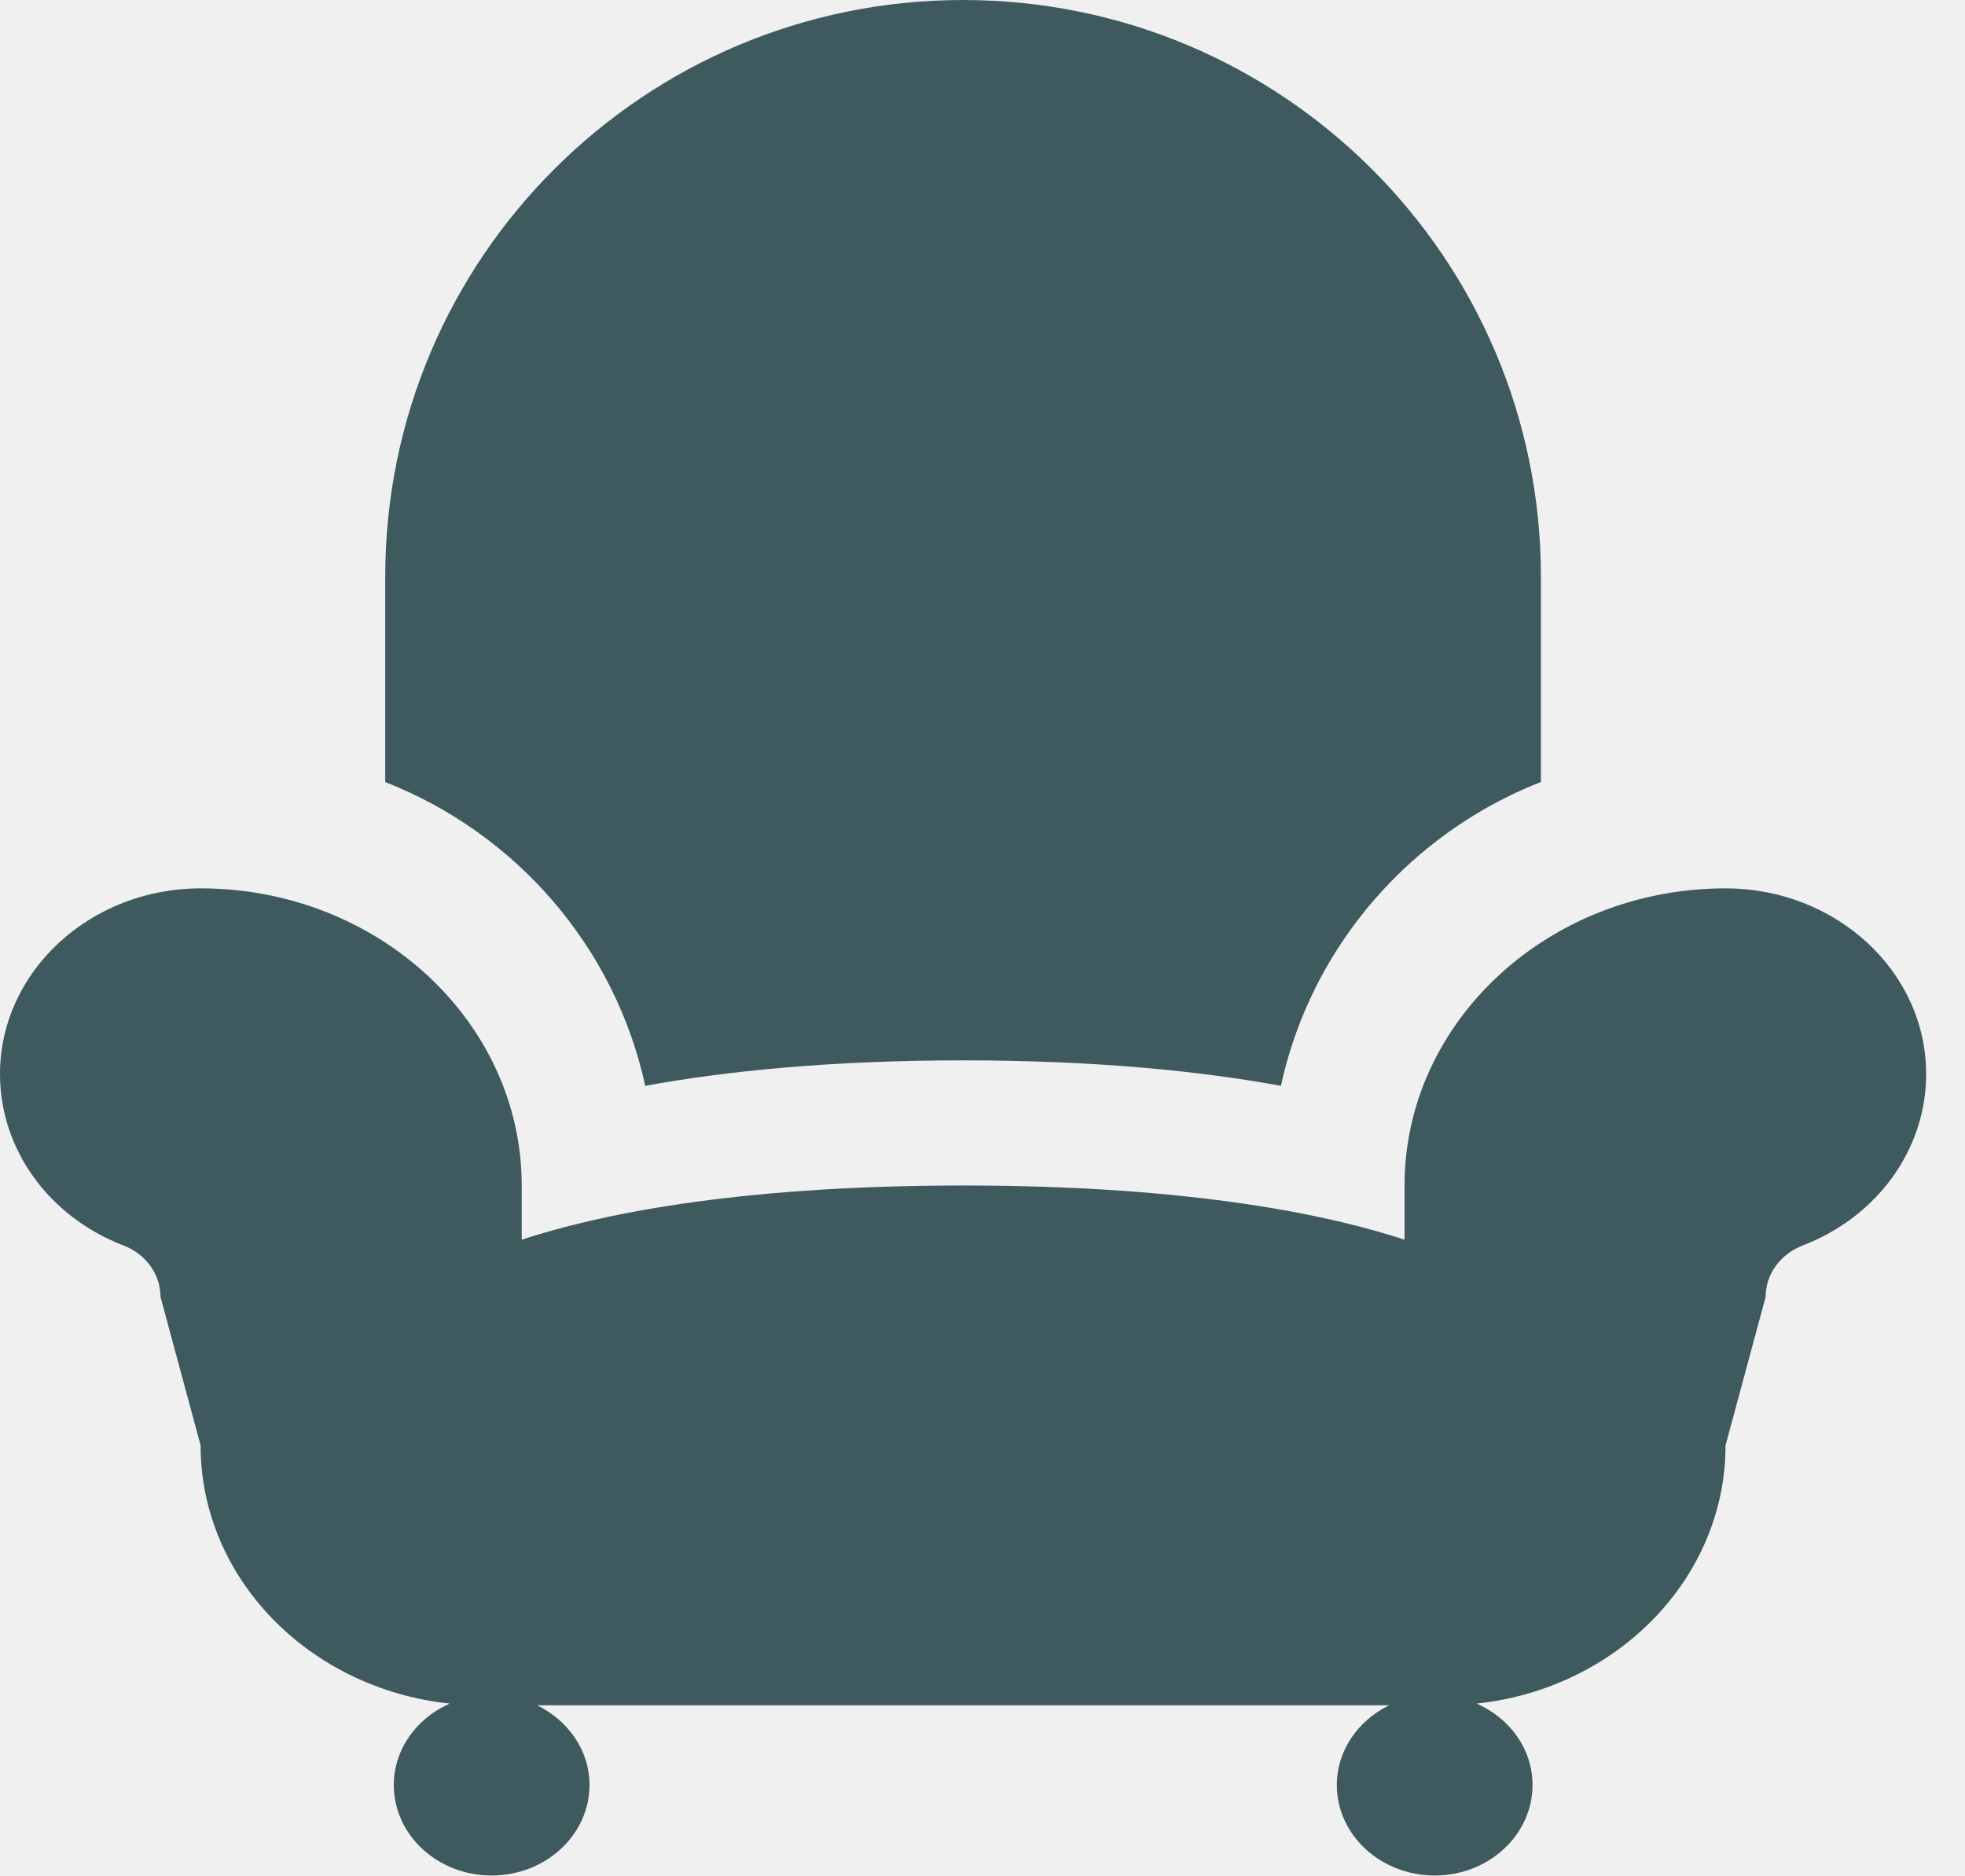
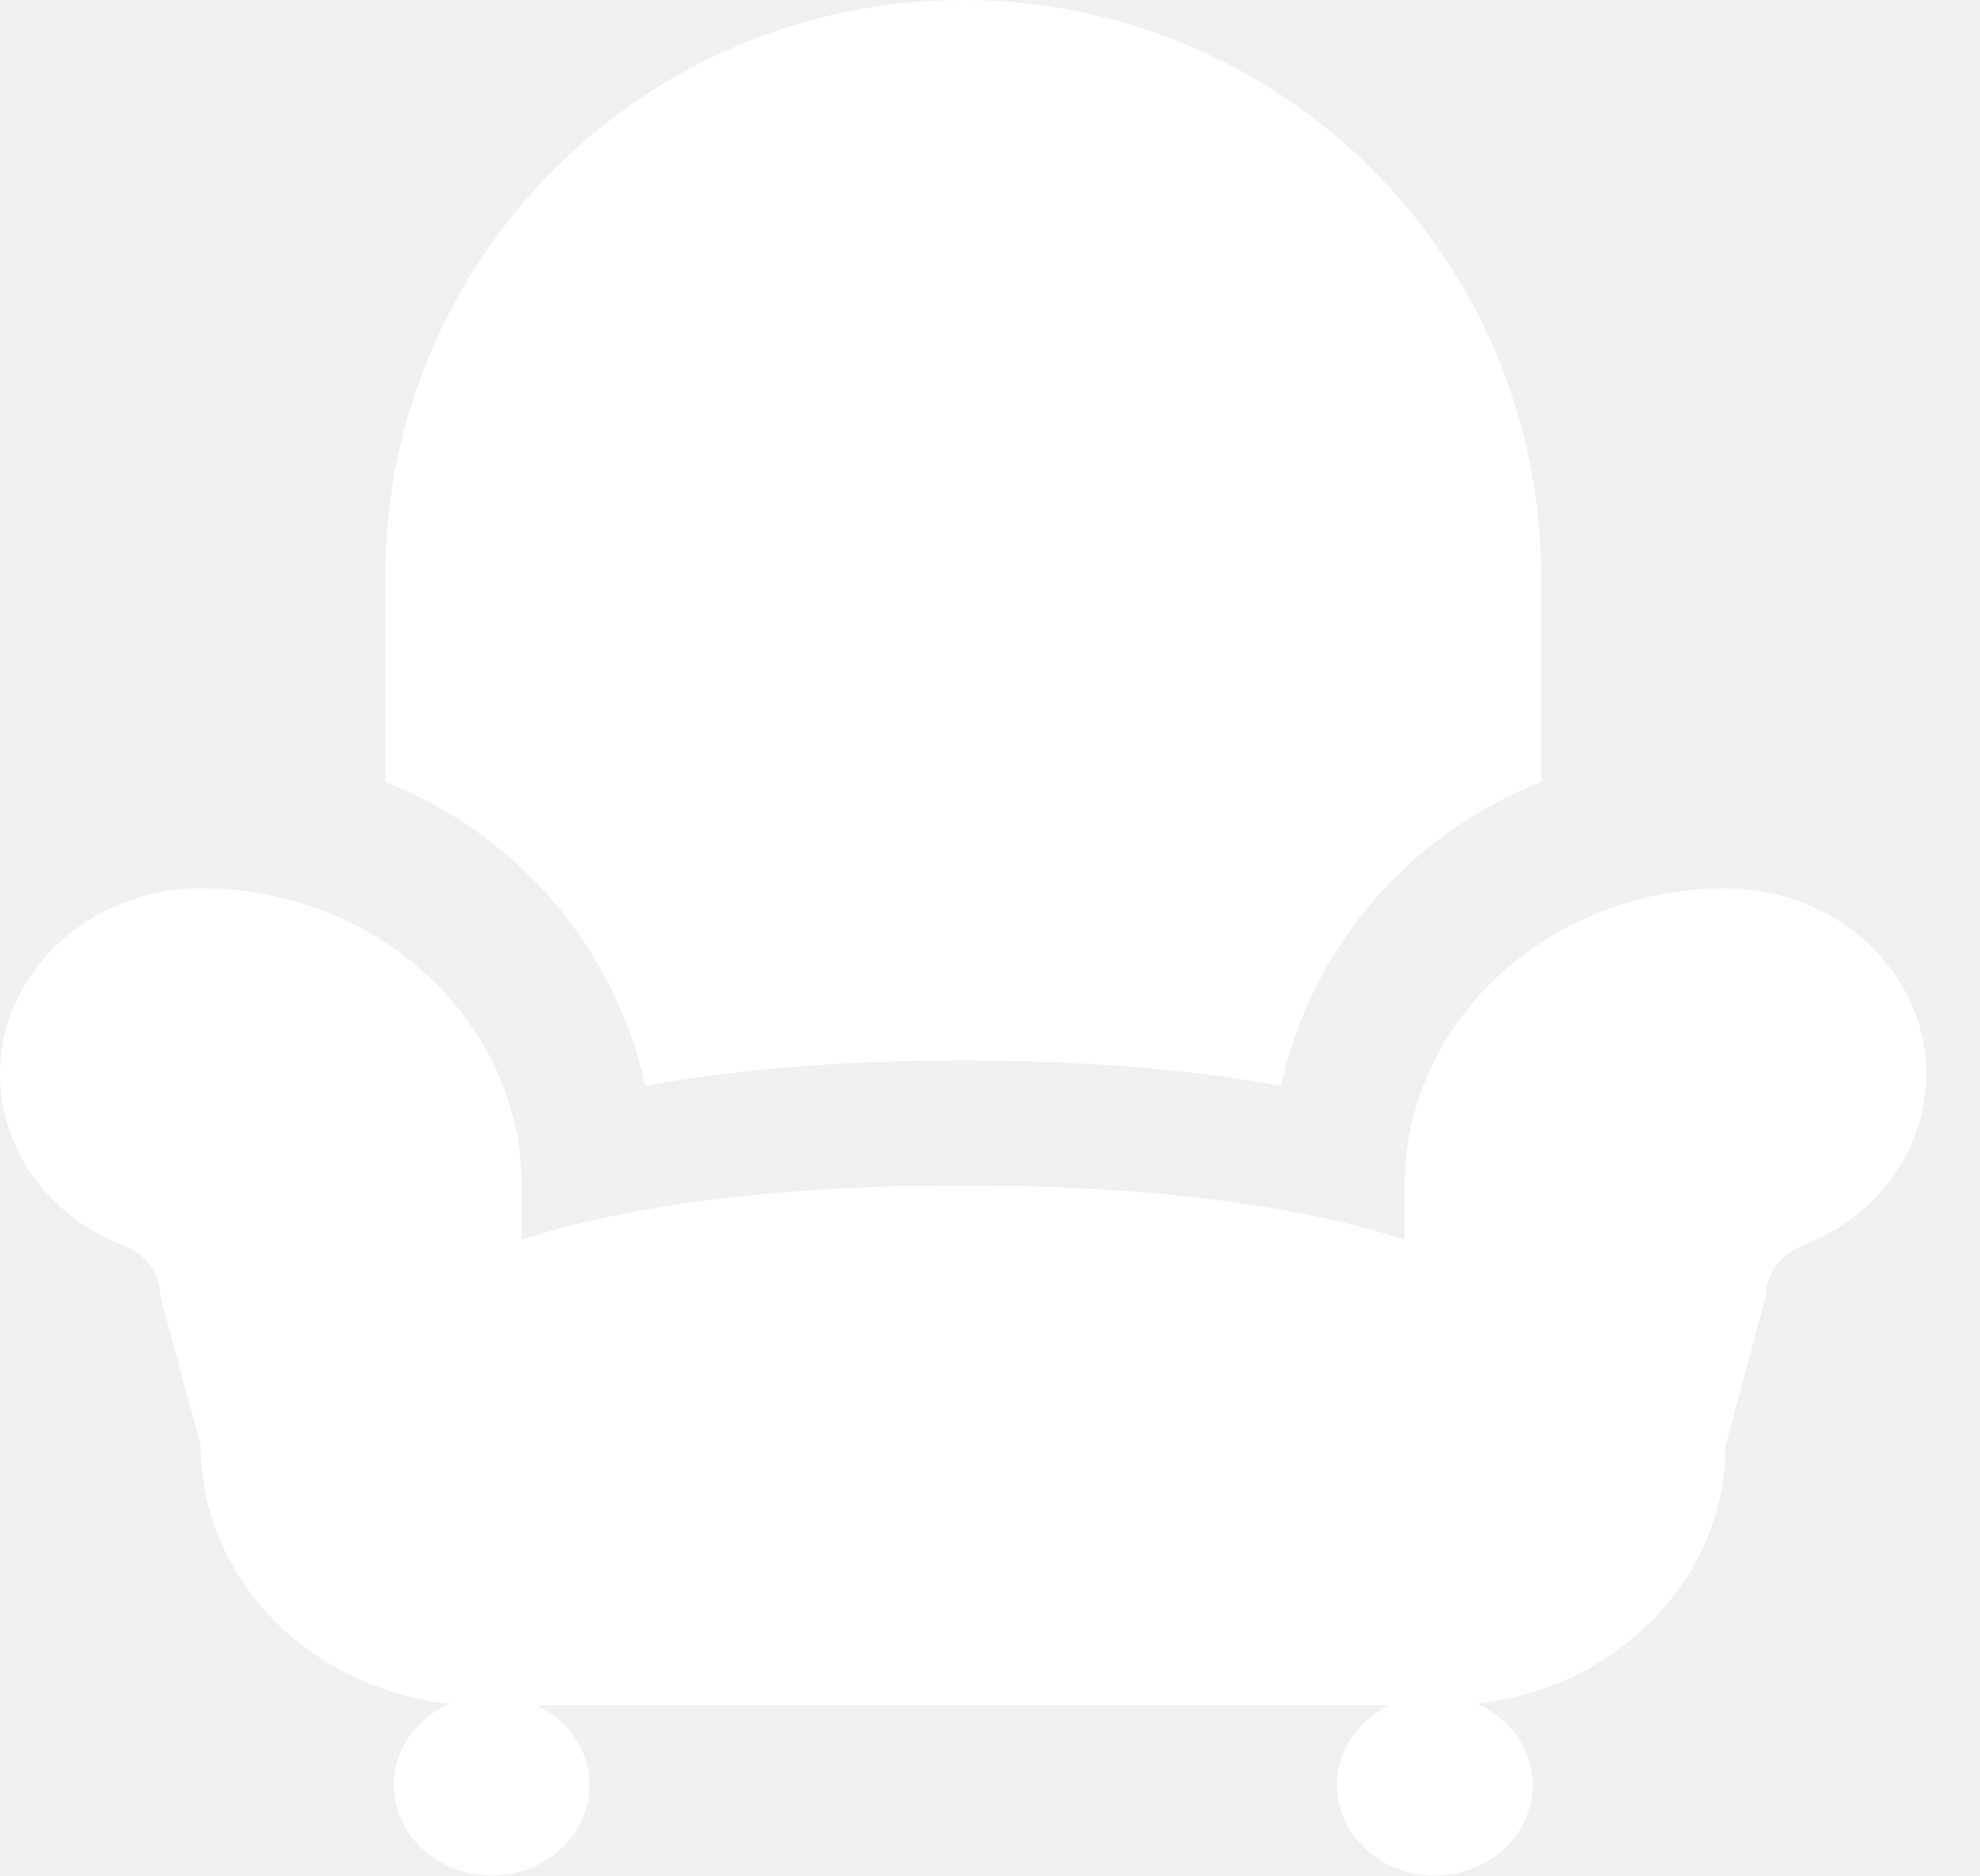
- <svg xmlns="http://www.w3.org/2000/svg" width="22px" height="21px" viewBox="0 0 22 21" version="1.1">
-   <g id="Mobile" stroke="none" stroke-width="1" fill="none" fill-rule="evenodd">
-     <g id="Campo" transform="translate(-214, -618)" fill="#3F5A5E" fill-rule="nonzero">
-       <g id="Group-12" transform="translate(31, 519)">
-         <g id="Group-6" transform="translate(171, 0)">
-           <g id="Group-23-Copy" transform="translate(0, 90)">
-             <g id="Group" transform="translate(12, 9)">
-               <g id="69465" transform="translate(0, -0)">
-                 <path d="M19.319,9.947 C17.337,9.947 15.725,11.44 15.725,13.274 L15.725,13.881 C14.929,13.618 13.39,13.274 10.783,13.274 C8.176,13.274 6.637,13.618 5.841,13.881 L5.841,13.274 C5.841,11.44 4.228,9.947 2.246,9.947 C1.008,9.947 0,10.88 0,12.026 C0,12.867 0.543,13.622 1.383,13.946 C1.635,14.043 1.797,14.269 1.797,14.521 L2.246,16.184 C2.246,17.677 3.468,18.91 5.035,19.075 C4.666,19.238 4.409,19.584 4.409,19.986 C4.409,20.547 4.899,21 5.504,21 C6.109,21 6.6,20.546 6.6,19.986 C6.6,19.598 6.361,19.265 6.014,19.094 L15.553,19.094 C15.206,19.264 14.967,19.598 14.967,19.986 C14.967,20.547 15.458,21 16.063,21 C16.668,21 17.158,20.546 17.158,19.986 C17.158,19.583 16.902,19.237 16.532,19.075 C18.097,18.91 19.319,17.677 19.319,16.184 L19.768,14.521 C19.768,14.269 19.93,14.044 20.182,13.946 C21.022,13.623 21.565,12.867 21.565,12.026 C21.566,10.88 20.558,9.947 19.319,9.947 Z" id="Shape" />
-                 <path d="M7.224,12.158 C8.122,11.994 9.29,11.873 10.782,11.873 C12.275,11.873 13.443,11.994 14.341,12.158 C14.628,10.838 15.468,9.725 16.606,9.067 C16.812,8.948 17.028,8.844 17.252,8.756 L17.252,6.458 C17.252,2.891 14.356,0 10.782,0 C7.21,0 4.313,2.891 4.313,6.458 L4.313,8.757 C5.774,9.328 6.885,10.6 7.224,12.158 Z" id="Shape" />
-               </g>
-             </g>
-           </g>
+ <svg xmlns="http://www.w3.org/2000/svg" width="19px" height="18px" viewBox="0 0 19 18" version="1.1">
+   <g id="alteracoes_09_11_2020_selos" stroke="none" stroke-width="1" fill="none" fill-rule="evenodd">
+     <g id="6" transform="translate(-369, -827)" fill="#FFFFFF" fill-rule="nonzero">
+       <g id="Group-4-Copy" transform="translate(356, 819)">
+         <g id="69465" transform="translate(13, 8)">
+           <path d="M16.559,8.526 C14.861,8.526 13.479,9.805 13.479,11.377 L13.479,11.898 C12.797,11.673 11.477,11.377 9.242,11.377 C7.008,11.377 5.689,11.673 5.006,11.898 L5.006,11.377 C5.006,9.805 3.624,8.526 1.926,8.526 C0.864,8.526 0,9.326 0,10.308 C0,11.029 0.465,11.676 1.186,11.954 C1.401,12.037 1.54,12.231 1.54,12.447 L1.926,13.872 C1.926,15.152 2.973,16.208 4.315,16.35 C3.999,16.49 3.779,16.786 3.779,17.131 C3.779,17.612 4.2,18 4.718,18 C5.236,18 5.657,17.611 5.657,17.131 C5.657,16.798 5.452,16.513 5.155,16.366 L13.331,16.366 C13.034,16.512 12.829,16.798 12.829,17.131 C12.829,17.612 13.25,18 13.768,18 C14.286,18 14.707,17.611 14.707,17.131 C14.707,16.785 14.487,16.489 14.17,16.35 C15.512,16.208 16.559,15.152 16.559,13.872 L16.944,12.447 C16.944,12.231 17.083,12.038 17.299,11.954 C18.019,11.676 18.484,11.029 18.484,10.308 C18.485,9.326 17.621,8.526 16.559,8.526 Z" id="Shape" />
+           <path d="M6.192,10.421 C6.962,10.281 7.963,10.177 9.242,10.177 C10.521,10.177 11.523,10.281 12.292,10.421 C12.538,9.29 13.258,8.335 14.234,7.772 C14.41,7.67 14.595,7.58 14.788,7.505 L14.788,5.535 C14.788,2.478 12.305,0 9.242,0 C6.18,0 3.697,2.478 3.697,5.535 L3.697,7.506 C4.949,7.995 5.902,9.086 6.192,10.421 Z" id="Shape" />
        </g>
      </g>
    </g>
  </g>
</svg>
